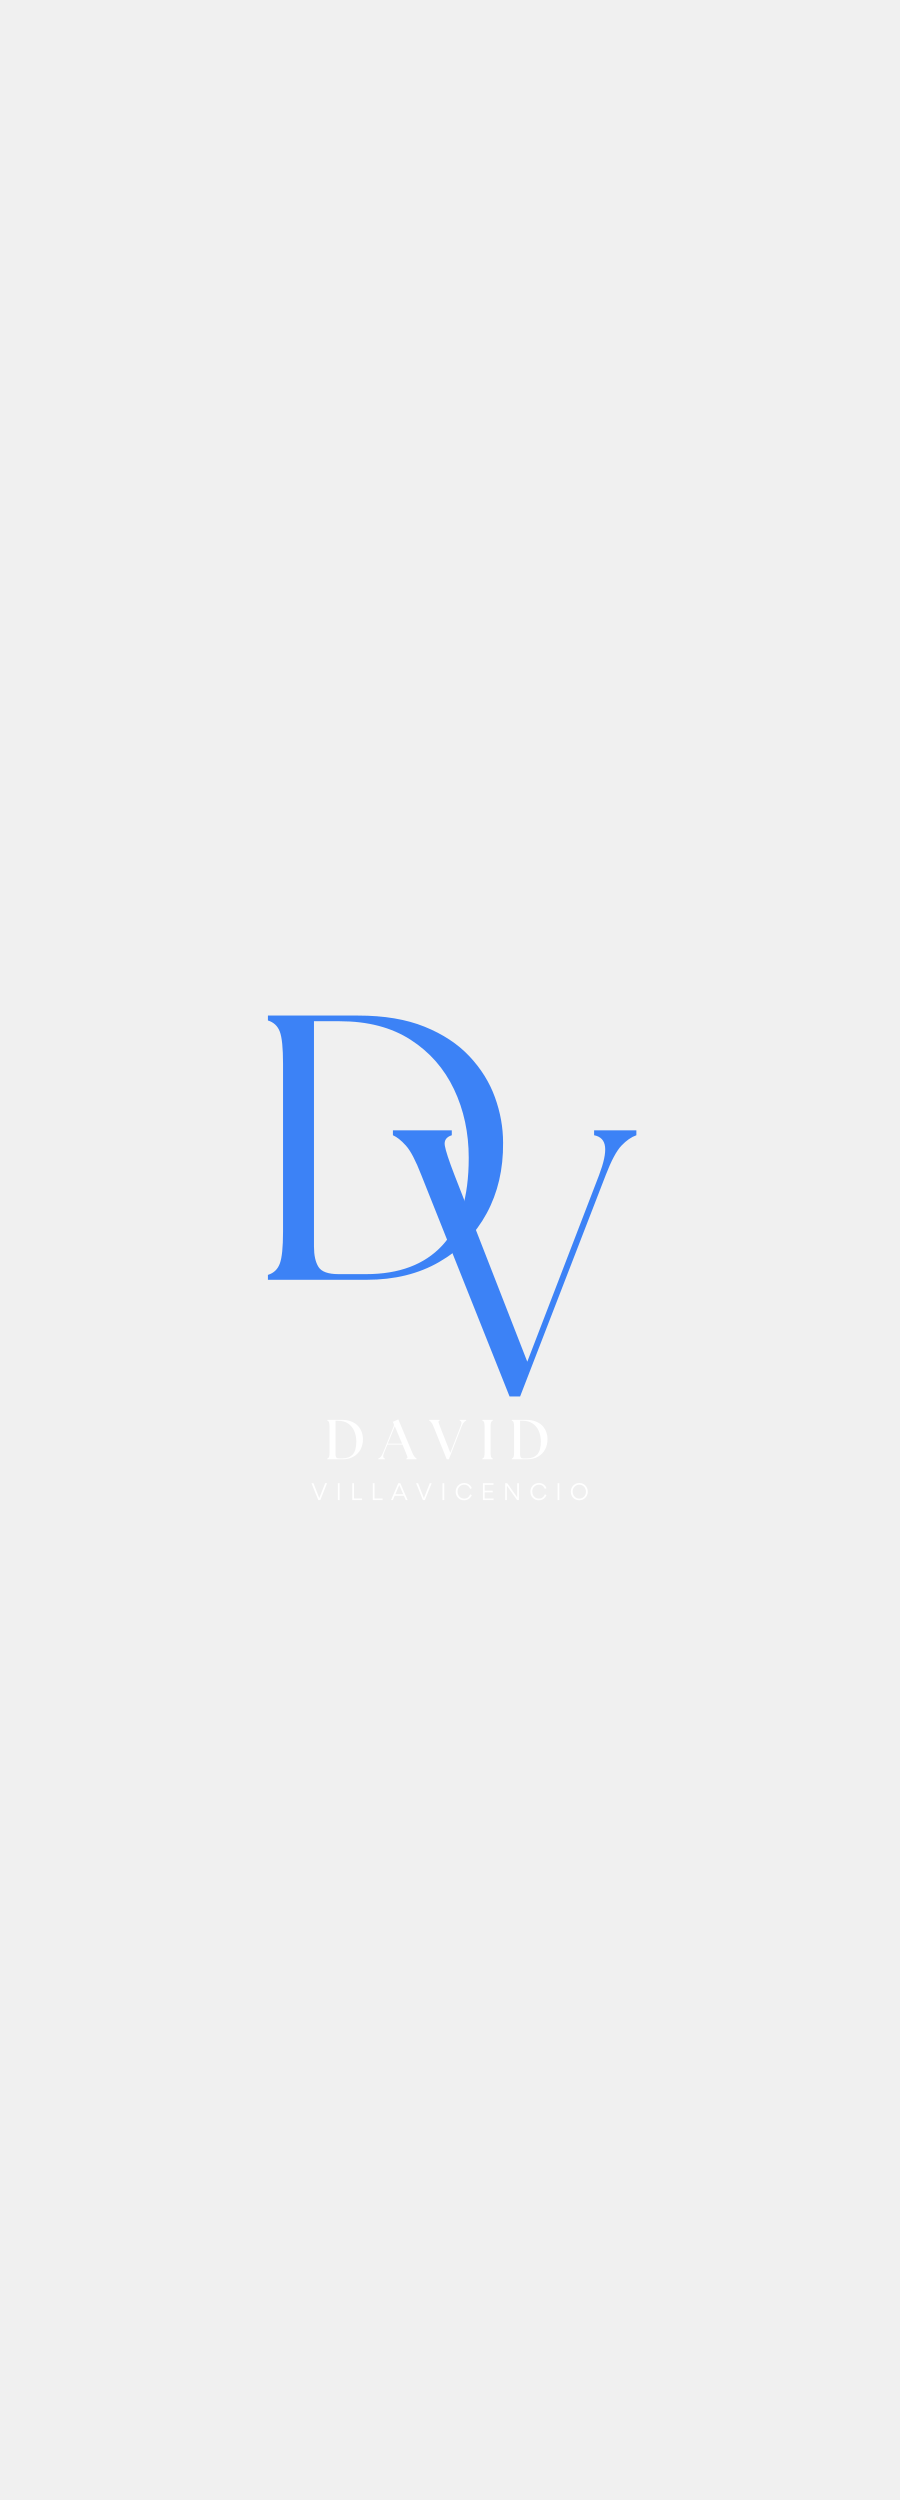
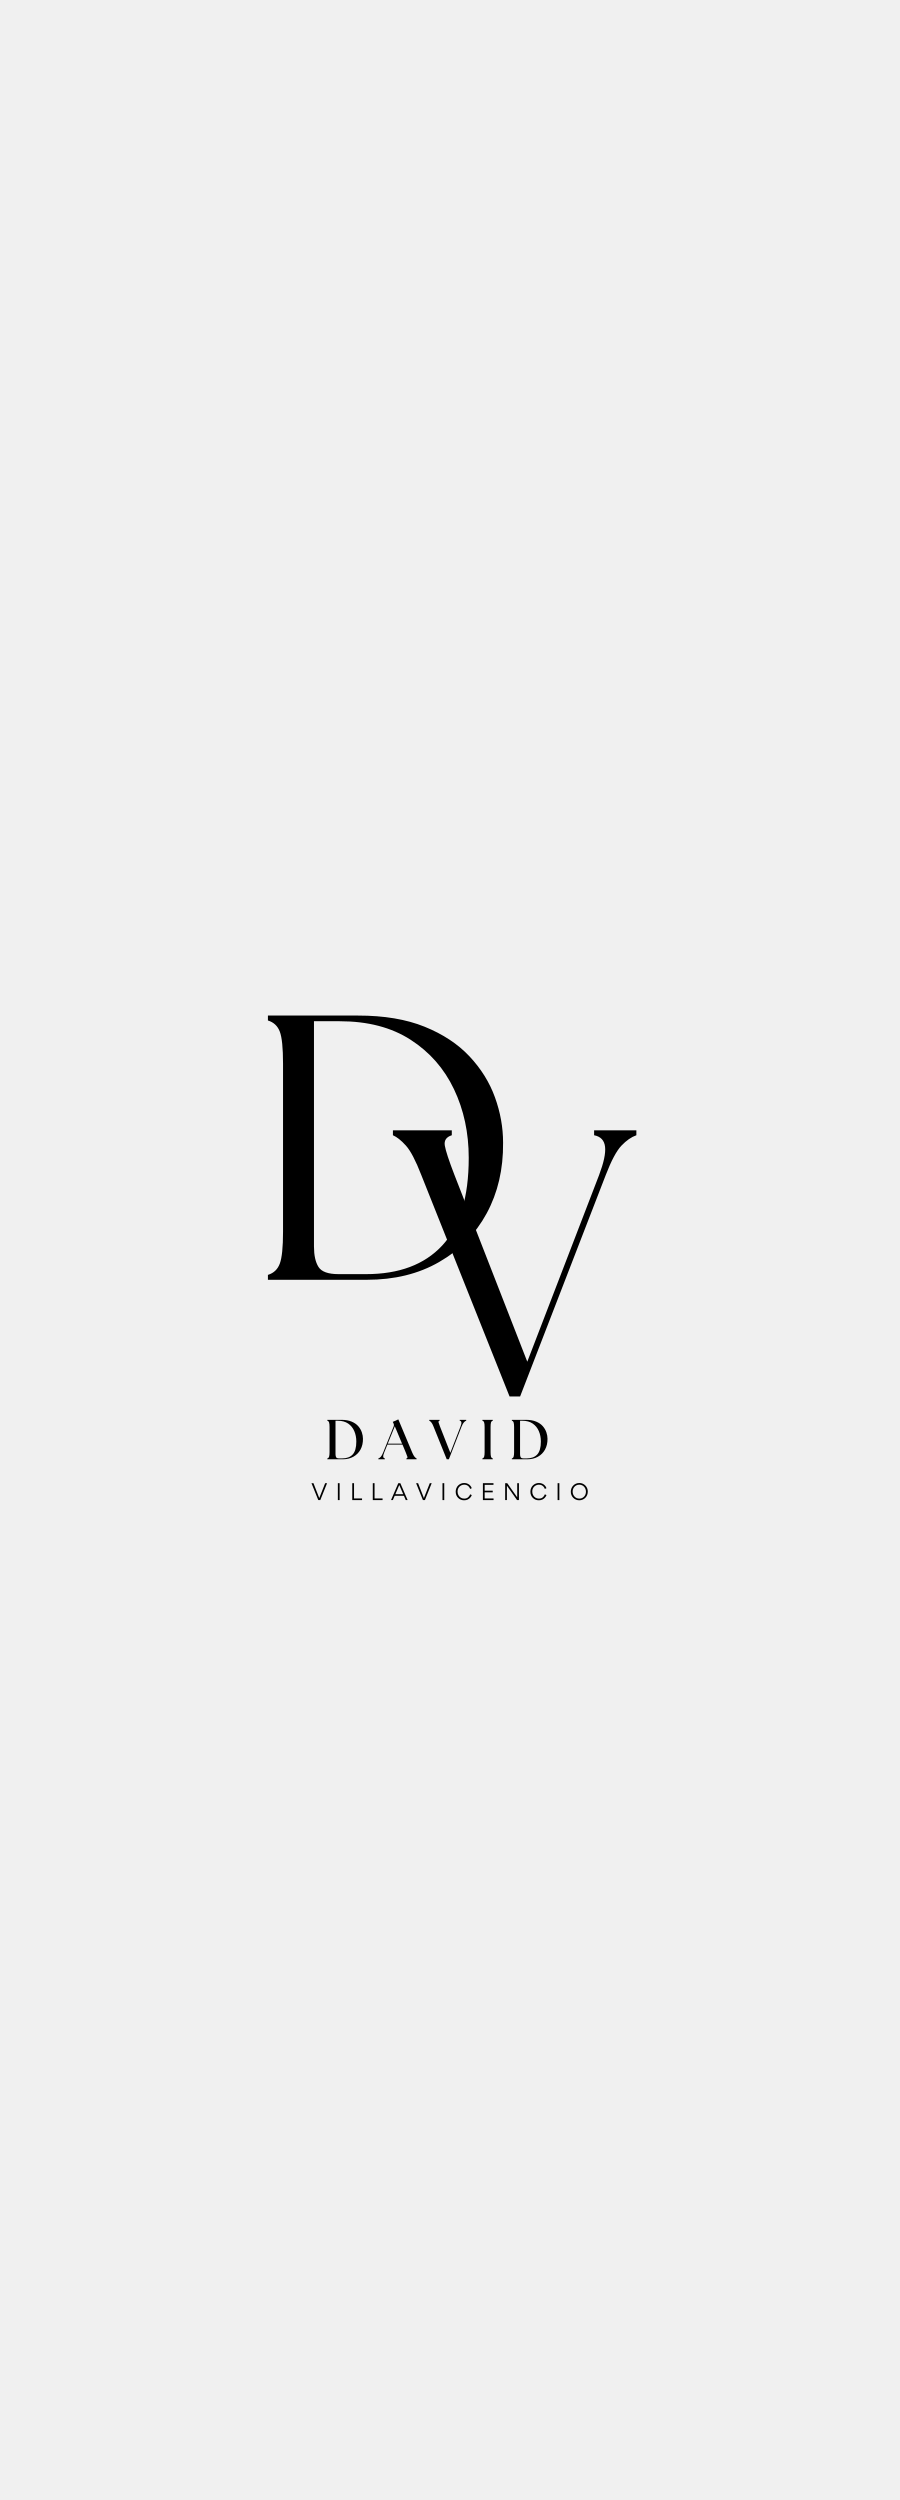
<svg xmlns="http://www.w3.org/2000/svg" width="180" zoomAndPan="magnify" viewBox="0 0 375 375" height="500" preserveAspectRatio="xMidYMid meet" version="1.0">
  <defs>
    <g />
  </defs>
-   <g fill="#3c82f6" fill-opacity="1">
+   <g fill="currentColor" fill-opacity="1">
    <g transform="translate(103.6182, 199.9141)">
      <g>
        <path d="M 8.016 0 L 8.016 -2.047 C 10.43 -2.773 12.082 -4.344 12.969 -6.75 C 13.863 -9.164 14.312 -13.57 14.312 -19.969 L 14.312 -90.109 C 14.312 -96.609 13.863 -101.035 12.969 -103.391 C 12.082 -105.754 10.43 -107.305 8.016 -108.047 L 8.016 -110.094 L 45.609 -110.094 C 56.41 -110.094 65.633 -108.547 73.281 -105.453 C 80.938 -102.359 87.176 -98.238 92 -93.094 C 96.82 -87.957 100.359 -82.27 102.609 -76.031 C 104.867 -69.801 106 -63.488 106 -57.094 C 106.102 -46.082 103.82 -36.273 99.156 -27.672 C 94.488 -19.078 87.879 -12.316 79.328 -7.391 C 70.785 -2.461 60.75 0 49.219 0 Z M 27.203 -13.844 C 27.203 -10.164 27.832 -7.332 29.094 -5.344 C 30.352 -3.352 33.129 -2.359 37.422 -2.359 L 48.906 -2.359 C 62.645 -2.359 73.207 -6.316 80.594 -14.234 C 87.988 -22.148 91.688 -34.336 91.688 -50.797 C 91.688 -61.273 89.641 -70.812 85.547 -79.406 C 81.461 -88.008 75.438 -94.879 67.469 -100.016 C 59.5 -105.16 49.645 -107.734 37.906 -107.734 L 27.203 -107.734 Z M 27.203 -13.844 " />
      </g>
    </g>
  </g>
-   <g fill="#3c82f6" fill-opacity="1">
+   <g fill="currentColor" fill-opacity="1">
    <g transform="translate(164.3422, 247.7324)">
      <g>
        <path d="M 11.172 -91.531 C 8.859 -97.508 6.734 -101.57 4.797 -103.719 C 2.859 -105.875 1.051 -107.316 -0.625 -108.047 L -0.625 -110.094 L 23.906 -110.094 L 23.906 -108.047 C 21.602 -107.316 20.633 -105.875 21 -103.719 C 21.363 -101.57 22.695 -97.508 25 -91.531 L 55.359 -13.688 L 85.25 -91.375 C 87.238 -96.625 88.078 -100.582 87.766 -103.25 C 87.453 -105.926 85.93 -107.523 83.203 -108.047 L 83.203 -110.094 L 100.812 -110.094 L 100.812 -108.047 C 98.719 -107.316 96.645 -105.875 94.594 -103.719 C 92.551 -101.57 90.379 -97.508 88.078 -91.531 L 52.375 0.781 L 47.969 0.781 Z M 11.172 -91.531 " />
      </g>
    </g>
  </g>
-   <g fill="#ffffff" fill-opacity="1">
+   <g fill="currentColor" fill-opacity="1">
    <g transform="translate(135.2643, 274.7058)">
      <g>
        <path d="M 1.109 0 L 1.109 -0.328 C 1.492 -0.453 1.742 -0.711 1.859 -1.109 C 1.984 -1.516 2.047 -2.141 2.047 -2.984 L 2.047 -13.453 C 2.047 -14.297 1.984 -14.914 1.859 -15.312 C 1.742 -15.719 1.492 -15.984 1.109 -16.109 L 1.109 -16.438 L 6.969 -16.438 C 8.664 -16.438 10.086 -16.191 11.234 -15.703 C 12.391 -15.223 13.312 -14.586 14 -13.797 C 14.688 -13.004 15.188 -12.145 15.5 -11.219 C 15.812 -10.301 15.969 -9.41 15.969 -8.547 C 15.988 -6.859 15.648 -5.367 14.953 -4.078 C 14.254 -2.797 13.266 -1.797 11.984 -1.078 C 10.711 -0.359 9.211 0 7.484 0 Z M 4.531 -2.094 C 4.531 -1.539 4.625 -1.113 4.812 -0.812 C 5 -0.52 5.414 -0.375 6.062 -0.375 L 7.328 -0.375 C 9.223 -0.375 10.676 -0.914 11.688 -2 C 12.695 -3.094 13.203 -4.891 13.203 -7.391 C 13.203 -9.004 12.914 -10.461 12.344 -11.766 C 11.781 -13.078 10.93 -14.117 9.797 -14.891 C 8.672 -15.672 7.227 -16.062 5.469 -16.062 L 4.531 -16.062 Z M 4.531 -2.094 " />
      </g>
    </g>
  </g>
-   <g fill="#ffffff" fill-opacity="1">
+   <g fill="currentColor" fill-opacity="1">
    <g transform="translate(158.1396, 274.7058)">
      <g>
        <path d="M -0.5 0 L -0.5 -0.328 C -0.133 -0.453 0.207 -0.691 0.531 -1.047 C 0.852 -1.41 1.172 -1.984 1.484 -2.766 L 5.875 -13.672 C 6.039 -14.109 6.023 -14.531 5.828 -14.938 L 5.516 -15.594 L 7.828 -16.625 L 13.641 -2.75 C 13.973 -1.977 14.289 -1.41 14.594 -1.047 C 14.895 -0.691 15.18 -0.453 15.453 -0.328 L 15.453 0 L 11.172 0 L 11.172 -0.328 C 11.566 -0.453 11.711 -0.691 11.609 -1.047 C 11.504 -1.41 11.289 -1.977 10.969 -2.75 L 9.562 -6.125 L 3.281 -6.125 L 1.922 -2.766 C 1.609 -1.984 1.484 -1.406 1.547 -1.031 C 1.609 -0.656 1.836 -0.422 2.234 -0.328 L 2.234 0 Z M 3.422 -6.5 L 9.391 -6.5 L 6.359 -13.766 Z M 3.422 -6.5 " />
      </g>
    </g>
  </g>
-   <g fill="#ffffff" fill-opacity="1">
+   <g fill="currentColor" fill-opacity="1">
    <g transform="translate(178.9484, 274.7058)">
      <g>
        <path d="M 1.672 -13.672 C 1.367 -14.453 1.066 -15.02 0.766 -15.375 C 0.461 -15.738 0.176 -15.984 -0.094 -16.109 L -0.094 -16.438 L 4.234 -16.438 L 4.234 -16.109 C 3.836 -15.984 3.688 -15.738 3.781 -15.375 C 3.875 -15.02 4.07 -14.453 4.375 -13.672 L 8.688 -2.703 L 12.938 -13.672 C 13.25 -14.453 13.367 -15.031 13.297 -15.406 C 13.234 -15.781 13 -16.016 12.594 -16.109 L 12.594 -16.438 L 15.312 -16.438 L 15.312 -16.109 C 14.969 -15.984 14.641 -15.738 14.328 -15.375 C 14.016 -15.02 13.703 -14.453 13.391 -13.672 L 8.078 0 L 7.188 0 Z M 1.672 -13.672 " />
      </g>
    </g>
  </g>
-   <g fill="#ffffff" fill-opacity="1">
+   <g fill="currentColor" fill-opacity="1">
    <g transform="translate(199.8745, 274.7058)">
      <g>
        <path d="M 1.109 0 L 1.109 -0.328 C 1.492 -0.453 1.742 -0.711 1.859 -1.109 C 1.984 -1.516 2.047 -2.141 2.047 -2.984 L 2.047 -13.453 C 2.047 -14.297 1.984 -14.914 1.859 -15.312 C 1.742 -15.719 1.492 -15.984 1.109 -16.109 L 1.109 -16.438 L 5.469 -16.438 L 5.469 -16.109 C 5.082 -15.984 4.828 -15.719 4.703 -15.312 C 4.586 -14.914 4.531 -14.297 4.531 -13.453 L 4.531 -2.984 C 4.531 -2.141 4.586 -1.516 4.703 -1.109 C 4.828 -0.711 5.082 -0.453 5.469 -0.328 L 5.469 0 Z M 1.109 0 " />
      </g>
    </g>
  </g>
-   <g fill="#ffffff" fill-opacity="1">
+   <g fill="currentColor" fill-opacity="1">
    <g transform="translate(212.1584, 274.7058)">
      <g>
        <path d="M 1.109 0 L 1.109 -0.328 C 1.492 -0.453 1.742 -0.711 1.859 -1.109 C 1.984 -1.516 2.047 -2.141 2.047 -2.984 L 2.047 -13.453 C 2.047 -14.297 1.984 -14.914 1.859 -15.312 C 1.742 -15.719 1.492 -15.984 1.109 -16.109 L 1.109 -16.438 L 6.969 -16.438 C 8.664 -16.438 10.086 -16.191 11.234 -15.703 C 12.391 -15.223 13.312 -14.586 14 -13.797 C 14.688 -13.004 15.188 -12.145 15.5 -11.219 C 15.812 -10.301 15.969 -9.41 15.969 -8.547 C 15.988 -6.859 15.648 -5.367 14.953 -4.078 C 14.254 -2.797 13.266 -1.797 11.984 -1.078 C 10.711 -0.359 9.211 0 7.484 0 Z M 4.531 -2.094 C 4.531 -1.539 4.625 -1.113 4.812 -0.812 C 5 -0.52 5.414 -0.375 6.062 -0.375 L 7.328 -0.375 C 9.223 -0.375 10.676 -0.914 11.688 -2 C 12.695 -3.094 13.203 -4.891 13.203 -7.391 C 13.203 -9.004 12.914 -10.461 12.344 -11.766 C 11.781 -13.078 10.93 -14.117 9.797 -14.891 C 8.672 -15.672 7.227 -16.062 5.469 -16.062 L 4.531 -16.062 Z M 4.531 -2.094 " />
      </g>
    </g>
  </g>
-   <g fill="#ffffff" fill-opacity="1">
+   <g fill="currentColor" fill-opacity="1">
    <g transform="translate(235.0377, 274.7058)">
      <g />
    </g>
  </g>
-   <g fill="#ffffff" fill-opacity="1">
+   <g fill="currentColor" fill-opacity="1">
    <g transform="translate(129.5752, 291.7067)">
      <g>
        <path d="M 0.203 -7.047 L 1.031 -7.047 L 3.453 -0.844 L 5.906 -7.047 L 6.703 -7.047 L 3.875 0 L 3.047 0 Z M 0.203 -7.047 " />
      </g>
    </g>
  </g>
-   <g fill="#ffffff" fill-opacity="1">
+   <g fill="currentColor" fill-opacity="1">
    <g transform="translate(139.7903, 291.7067)">
      <g>
        <path d="M 1.719 0 L 0.984 0 L 0.984 -7.047 L 1.719 -7.047 Z M 1.719 0 " />
      </g>
    </g>
  </g>
-   <g fill="#ffffff" fill-opacity="1">
+   <g fill="currentColor" fill-opacity="1">
    <g transform="translate(145.7933, 291.7067)">
      <g>
        <path d="M 1.719 -0.688 L 5.062 -0.688 L 5.062 0 L 0.984 0 L 0.984 -7.047 L 1.719 -7.047 Z M 1.719 -0.688 " />
      </g>
    </g>
  </g>
-   <g fill="#ffffff" fill-opacity="1">
+   <g fill="currentColor" fill-opacity="1">
    <g transform="translate(154.3433, 291.7067)">
      <g>
        <path d="M 1.719 -0.688 L 5.062 -0.688 L 5.062 0 L 0.984 0 L 0.984 -7.047 L 1.719 -7.047 Z M 1.719 -0.688 " />
      </g>
    </g>
  </g>
-   <g fill="#ffffff" fill-opacity="1">
+   <g fill="currentColor" fill-opacity="1">
    <g transform="translate(162.8934, 291.7067)">
      <g>
        <path d="M 0.781 0 L 0.031 0 L 3.062 -7.047 L 3.906 -7.047 L 6.953 0 L 6.172 0 L 5.406 -1.797 L 1.562 -1.797 Z M 5.109 -2.469 L 3.469 -6.281 L 1.844 -2.469 Z M 5.109 -2.469 " />
      </g>
    </g>
  </g>
-   <g fill="#ffffff" fill-opacity="1">
+   <g fill="currentColor" fill-opacity="1">
    <g transform="translate(173.1714, 291.7067)">
      <g>
        <path d="M 0.203 -7.047 L 1.031 -7.047 L 3.453 -0.844 L 5.906 -7.047 L 6.703 -7.047 L 3.875 0 L 3.047 0 Z M 0.203 -7.047 " />
      </g>
    </g>
  </g>
-   <g fill="#ffffff" fill-opacity="1">
+   <g fill="currentColor" fill-opacity="1">
    <g transform="translate(183.3865, 291.7067)">
      <g>
        <path d="M 1.719 0 L 0.984 0 L 0.984 -7.047 L 1.719 -7.047 Z M 1.719 0 " />
      </g>
    </g>
  </g>
-   <g fill="#ffffff" fill-opacity="1">
+   <g fill="currentColor" fill-opacity="1">
    <g transform="translate(189.3895, 291.7067)">
      <g>
        <path d="M 4 0.078 C 3.508 0.078 3.051 -0.004 2.625 -0.172 C 2.207 -0.348 1.836 -0.594 1.516 -0.906 C 1.191 -1.227 0.938 -1.609 0.75 -2.047 C 0.57 -2.484 0.484 -2.969 0.484 -3.5 C 0.484 -4.031 0.578 -4.52 0.766 -4.969 C 0.953 -5.414 1.207 -5.797 1.531 -6.109 C 1.863 -6.43 2.242 -6.68 2.672 -6.859 C 3.098 -7.035 3.551 -7.125 4.031 -7.125 C 4.602 -7.125 5.102 -7.016 5.531 -6.797 C 5.969 -6.586 6.32 -6.316 6.594 -5.984 C 6.875 -5.66 7.066 -5.316 7.172 -4.953 L 6.5 -4.656 C 6.406 -4.938 6.254 -5.211 6.047 -5.484 C 5.848 -5.754 5.582 -5.977 5.25 -6.156 C 4.914 -6.332 4.504 -6.422 4.016 -6.422 C 3.641 -6.422 3.285 -6.348 2.953 -6.203 C 2.617 -6.066 2.32 -5.867 2.062 -5.609 C 1.812 -5.359 1.613 -5.055 1.469 -4.703 C 1.332 -4.359 1.266 -3.973 1.266 -3.547 C 1.266 -2.984 1.383 -2.484 1.625 -2.047 C 1.863 -1.609 2.191 -1.258 2.609 -1 C 3.023 -0.75 3.492 -0.625 4.016 -0.625 C 4.672 -0.625 5.203 -0.789 5.609 -1.125 C 6.023 -1.457 6.328 -1.883 6.516 -2.406 L 7.188 -2.094 C 7.062 -1.738 6.859 -1.395 6.578 -1.062 C 6.297 -0.727 5.938 -0.453 5.5 -0.234 C 5.07 -0.023 4.57 0.078 4 0.078 Z M 4 0.078 " />
      </g>
    </g>
  </g>
-   <g fill="#ffffff" fill-opacity="1">
+   <g fill="currentColor" fill-opacity="1">
    <g transform="translate(200.2255, 291.7067)">
      <g>
        <path d="M 5.391 -6.359 L 1.719 -6.359 L 1.719 -3.922 L 5.078 -3.922 L 5.078 -3.234 L 1.719 -3.234 L 1.719 -0.688 L 5.422 -0.688 L 5.422 0 L 0.984 0 L 0.984 -7.047 L 5.391 -7.047 Z M 5.391 -6.359 " />
      </g>
    </g>
  </g>
-   <g fill="#ffffff" fill-opacity="1">
+   <g fill="currentColor" fill-opacity="1">
    <g transform="translate(209.5046, 291.7067)">
      <g>
        <path d="M 6.719 0 L 5.938 0 L 1.703 -6 L 1.703 0 L 0.984 0 L 0.984 -7.047 L 1.844 -7.047 L 6 -1.156 L 6 -7.047 L 6.719 -7.047 Z M 6.719 0 " />
      </g>
    </g>
  </g>
-   <g fill="#ffffff" fill-opacity="1">
+   <g fill="currentColor" fill-opacity="1">
    <g transform="translate(220.5116, 291.7067)">
      <g>
        <path d="M 4 0.078 C 3.508 0.078 3.051 -0.004 2.625 -0.172 C 2.207 -0.348 1.836 -0.594 1.516 -0.906 C 1.191 -1.227 0.938 -1.609 0.75 -2.047 C 0.57 -2.484 0.484 -2.969 0.484 -3.5 C 0.484 -4.031 0.578 -4.52 0.766 -4.969 C 0.953 -5.414 1.207 -5.797 1.531 -6.109 C 1.863 -6.43 2.242 -6.68 2.672 -6.859 C 3.098 -7.035 3.551 -7.125 4.031 -7.125 C 4.602 -7.125 5.102 -7.016 5.531 -6.797 C 5.969 -6.586 6.32 -6.316 6.594 -5.984 C 6.875 -5.66 7.066 -5.316 7.172 -4.953 L 6.5 -4.656 C 6.406 -4.938 6.254 -5.211 6.047 -5.484 C 5.848 -5.754 5.582 -5.977 5.25 -6.156 C 4.914 -6.332 4.504 -6.422 4.016 -6.422 C 3.641 -6.422 3.285 -6.348 2.953 -6.203 C 2.617 -6.066 2.32 -5.867 2.062 -5.609 C 1.812 -5.359 1.613 -5.055 1.469 -4.703 C 1.332 -4.359 1.266 -3.973 1.266 -3.547 C 1.266 -2.984 1.383 -2.484 1.625 -2.047 C 1.863 -1.609 2.191 -1.258 2.609 -1 C 3.023 -0.75 3.492 -0.625 4.016 -0.625 C 4.672 -0.625 5.203 -0.789 5.609 -1.125 C 6.023 -1.457 6.328 -1.883 6.516 -2.406 L 7.188 -2.094 C 7.062 -1.738 6.859 -1.395 6.578 -1.062 C 6.297 -0.727 5.938 -0.453 5.5 -0.234 C 5.07 -0.023 4.57 0.078 4 0.078 Z M 4 0.078 " />
      </g>
    </g>
  </g>
-   <g fill="#ffffff" fill-opacity="1">
+   <g fill="currentColor" fill-opacity="1">
    <g transform="translate(231.3477, 291.7067)">
      <g>
        <path d="M 1.719 0 L 0.984 0 L 0.984 -7.047 L 1.719 -7.047 Z M 1.719 0 " />
      </g>
    </g>
  </g>
-   <g fill="#ffffff" fill-opacity="1">
+   <g fill="currentColor" fill-opacity="1">
    <g transform="translate(237.3507, 291.7067)">
      <g>
        <path d="M 7.562 -3.547 C 7.562 -3.047 7.473 -2.57 7.297 -2.125 C 7.117 -1.688 6.867 -1.301 6.547 -0.969 C 6.234 -0.645 5.859 -0.391 5.422 -0.203 C 4.992 -0.016 4.523 0.078 4.016 0.078 C 3.516 0.078 3.047 -0.016 2.609 -0.203 C 2.18 -0.391 1.805 -0.645 1.484 -0.969 C 1.172 -1.289 0.926 -1.664 0.75 -2.094 C 0.57 -2.531 0.484 -3 0.484 -3.5 C 0.484 -4 0.57 -4.469 0.75 -4.906 C 0.926 -5.352 1.176 -5.738 1.5 -6.062 C 1.82 -6.395 2.195 -6.656 2.625 -6.844 C 3.062 -7.031 3.535 -7.125 4.047 -7.125 C 4.547 -7.125 5.008 -7.031 5.438 -6.844 C 5.863 -6.656 6.234 -6.398 6.547 -6.078 C 6.867 -5.754 7.117 -5.375 7.297 -4.938 C 7.473 -4.508 7.562 -4.047 7.562 -3.547 Z M 6.797 -3.5 C 6.797 -3.895 6.727 -4.266 6.594 -4.609 C 6.469 -4.961 6.281 -5.273 6.031 -5.547 C 5.781 -5.828 5.484 -6.039 5.141 -6.188 C 4.797 -6.344 4.422 -6.422 4.016 -6.422 C 3.609 -6.422 3.234 -6.344 2.891 -6.188 C 2.555 -6.039 2.266 -5.832 2.016 -5.562 C 1.773 -5.301 1.586 -5 1.453 -4.656 C 1.316 -4.312 1.25 -3.941 1.25 -3.547 C 1.25 -3.148 1.316 -2.773 1.453 -2.422 C 1.586 -2.066 1.781 -1.754 2.031 -1.484 C 2.281 -1.211 2.57 -1 2.906 -0.844 C 3.25 -0.695 3.629 -0.625 4.047 -0.625 C 4.453 -0.625 4.82 -0.695 5.156 -0.844 C 5.488 -1 5.781 -1.207 6.031 -1.469 C 6.281 -1.738 6.469 -2.047 6.594 -2.391 C 6.727 -2.734 6.797 -3.102 6.797 -3.5 Z M 6.797 -3.5 " />
      </g>
    </g>
  </g>
</svg>
